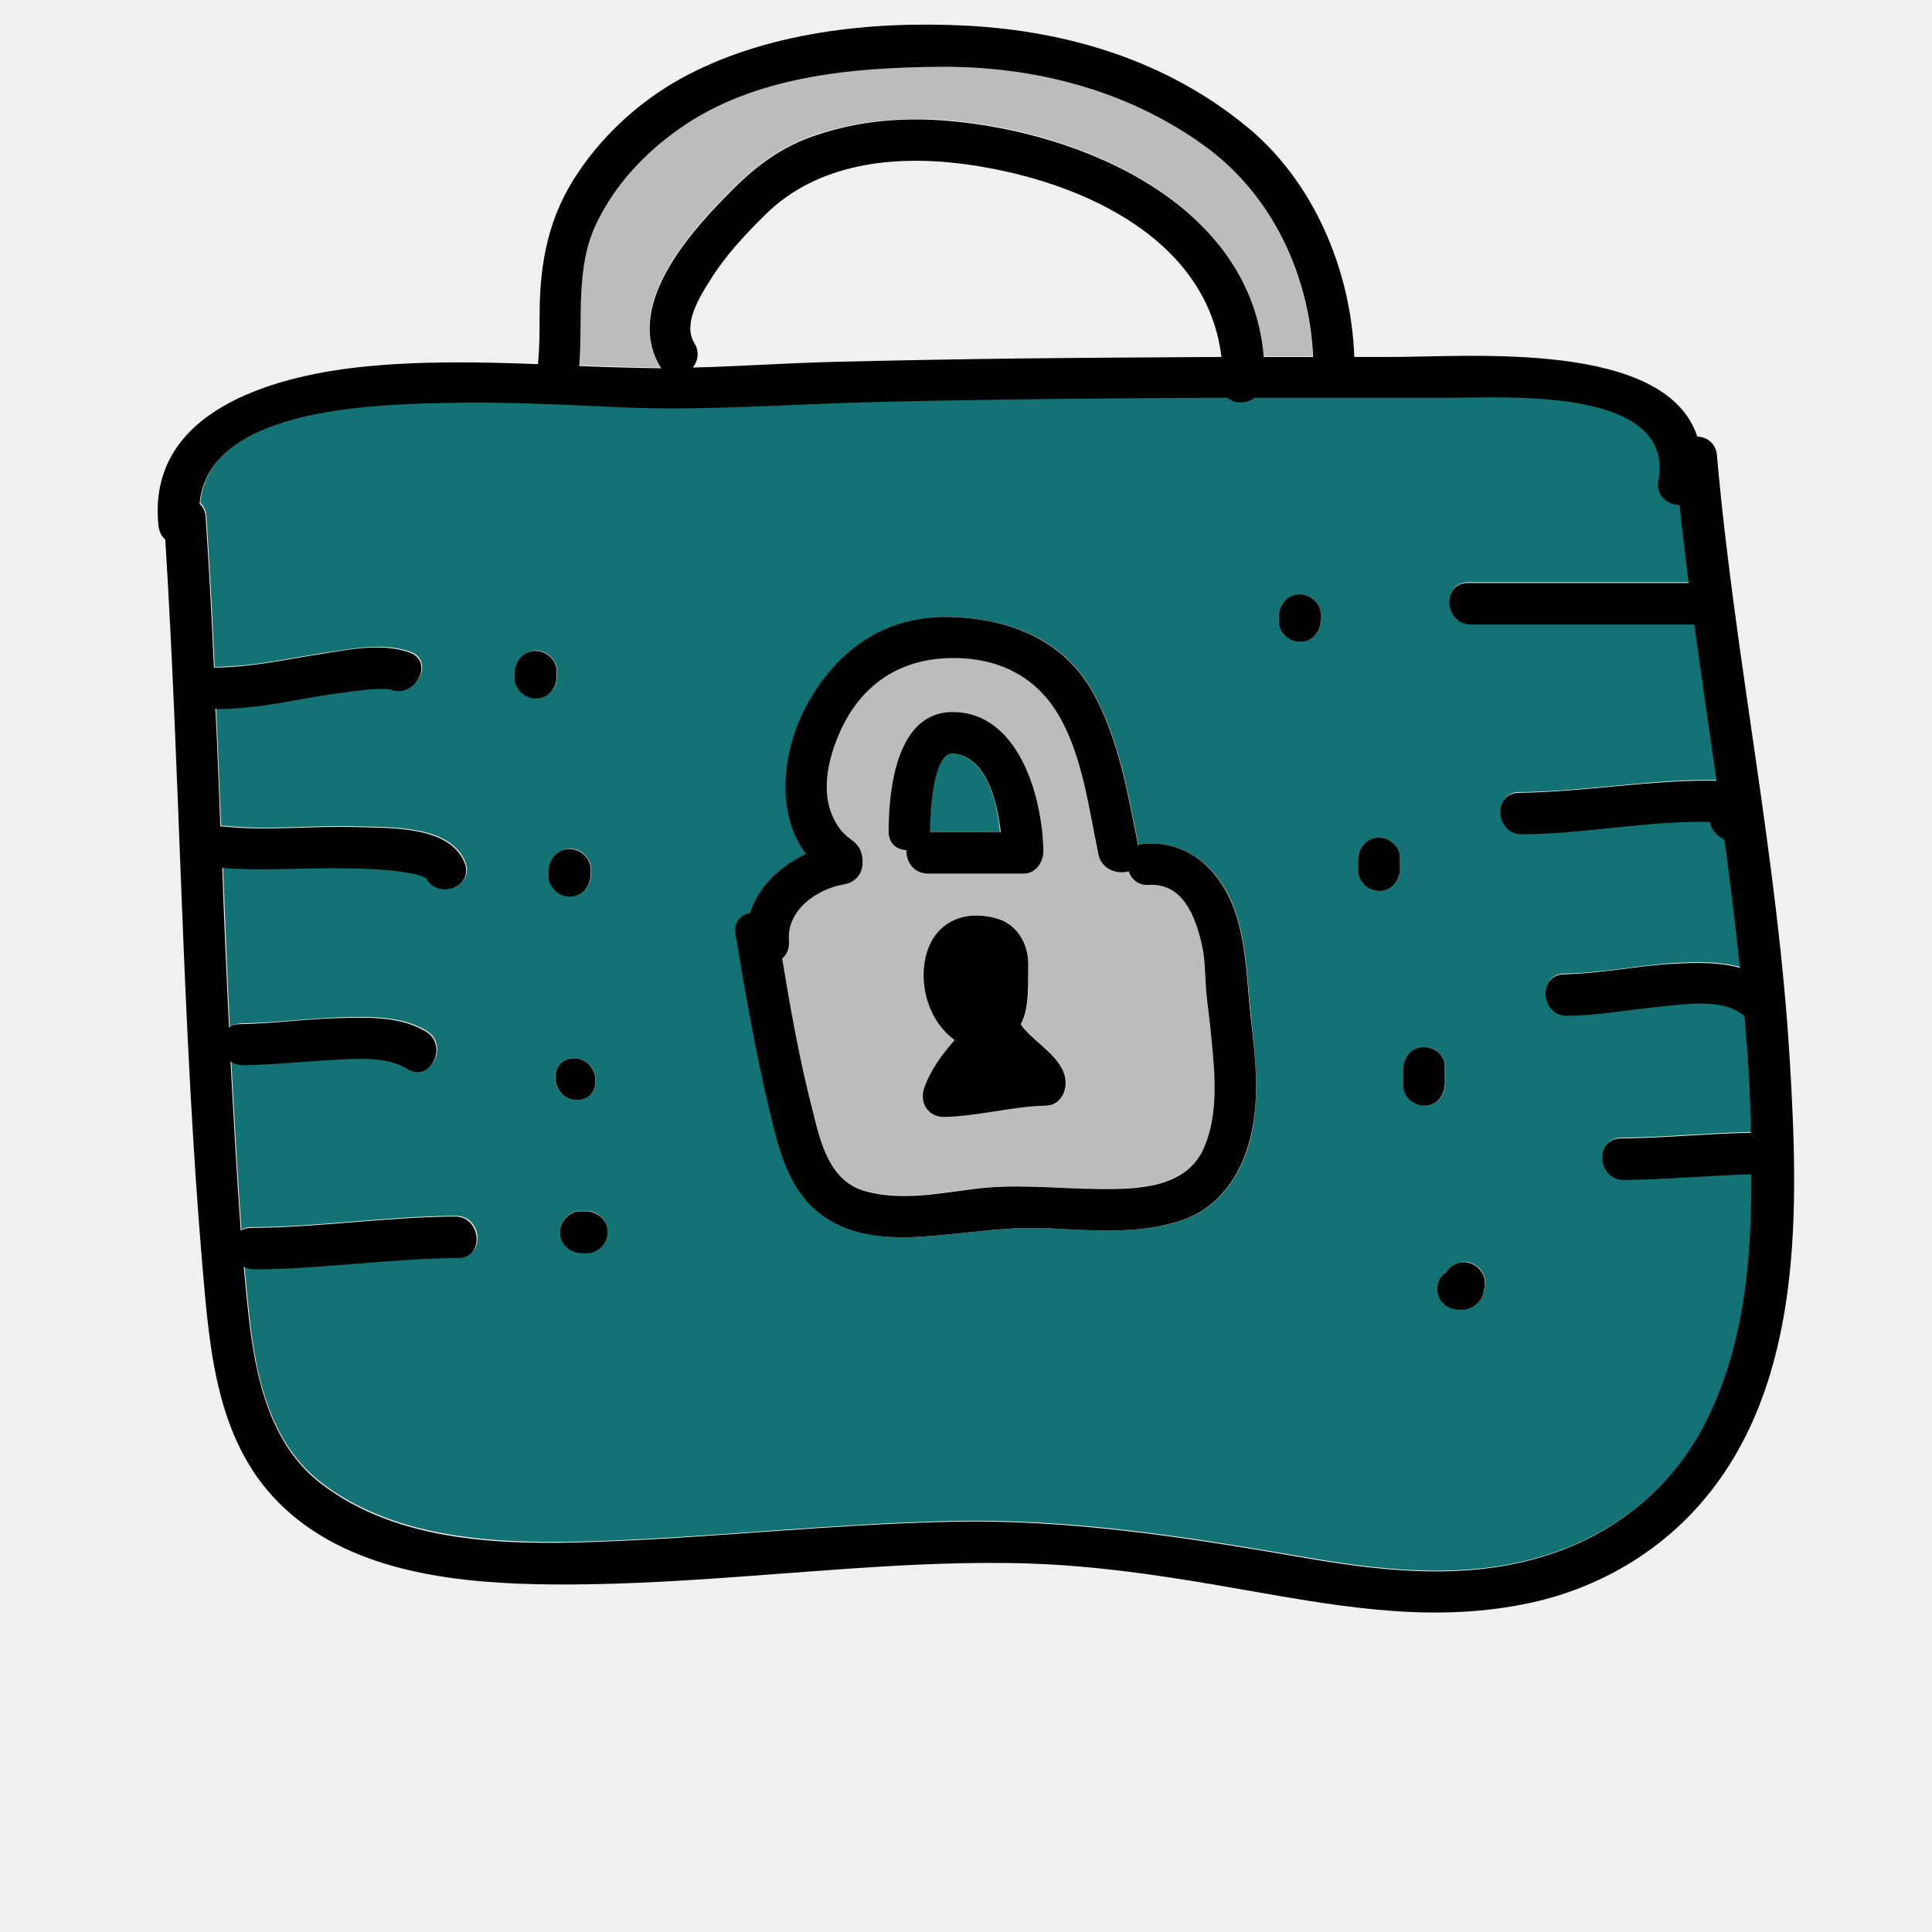
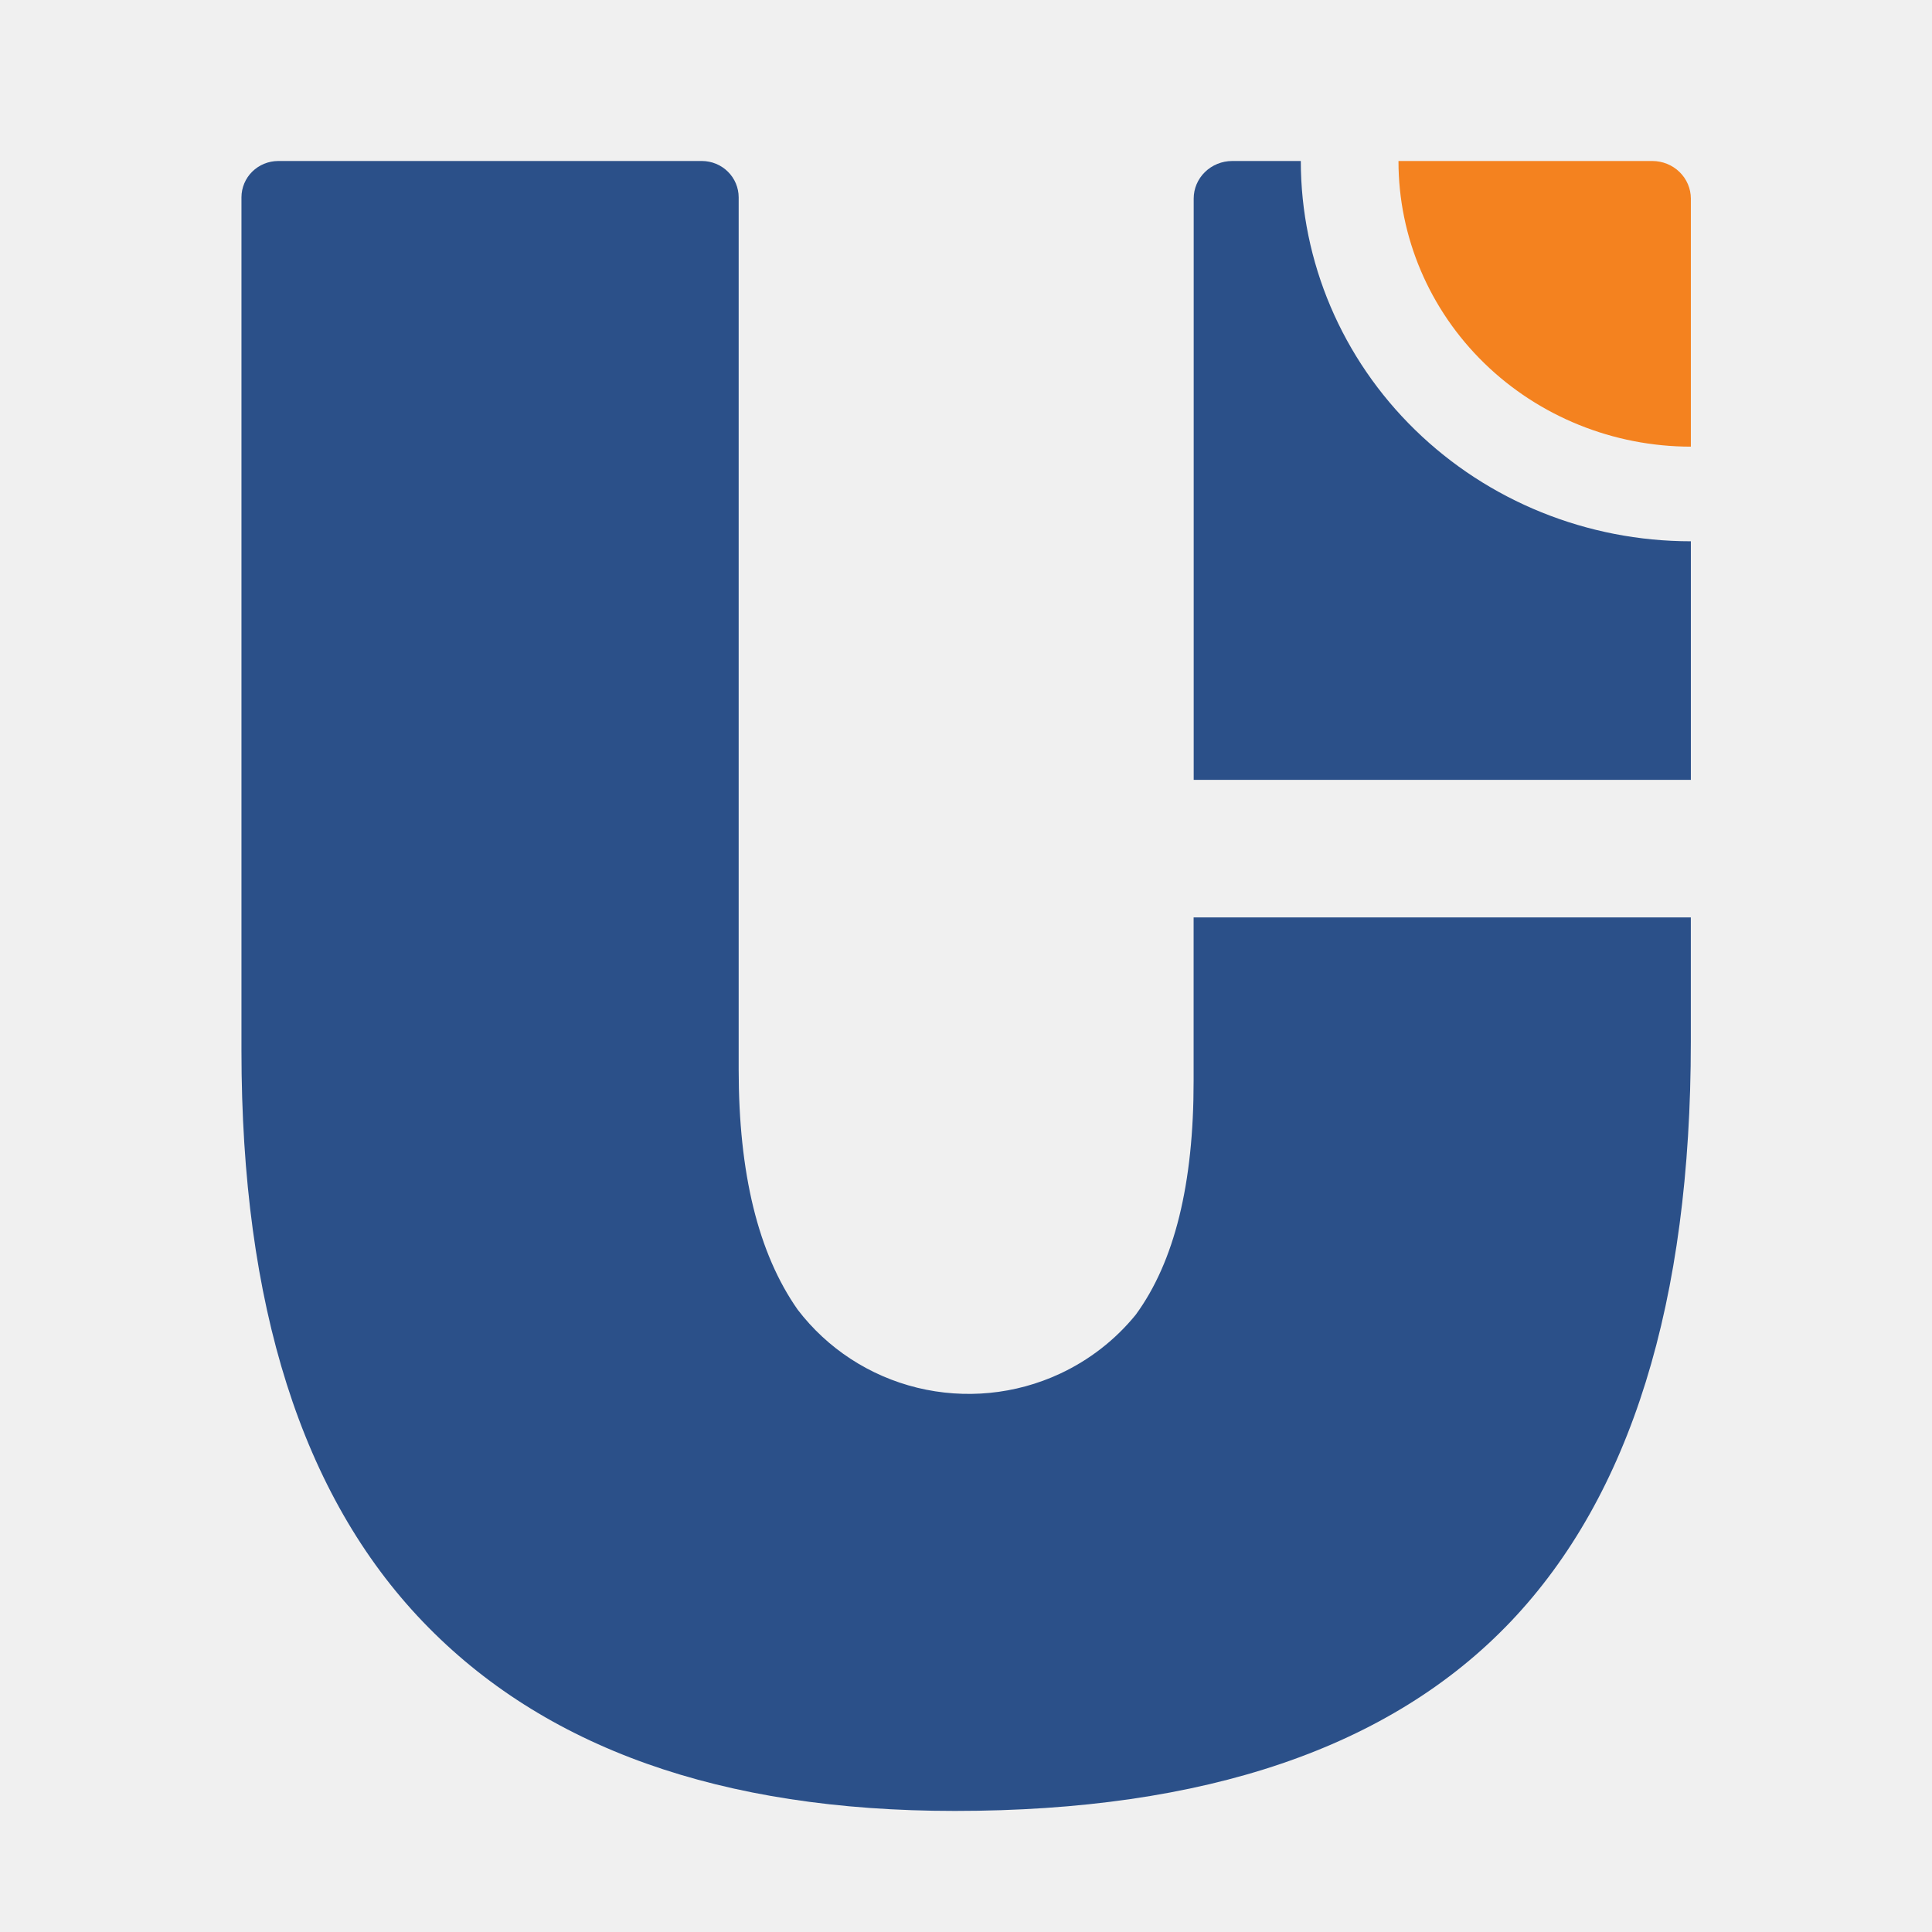
- <svg xmlns="http://www.w3.org/2000/svg" viewBox="0 0 512 512" width="48px" height="48px">
-   <path fill="#BCBCBC" d="M318.9 38.4c-20.3-14.6-45.1-21-70-20.8-23.3.2-49.2 2.5-68.8 16.3-9.2 6.5-17.2 14.9-22.1 25.1-5.7 11.8-3.5 25.1-4.6 37.8 7.2.3 14.4.5 21.6.6.1 0 .1 0 .2 0-.1-.1-.2-.3-.3-.4-9.5-15.6 7.1-34.7 17.5-45.3 6.8-6.9 13.7-12.5 23-15.8 11.4-3.9 23.5-5 35.4-4.1 36.3 2.9 80.6 22.3 84 62.6 4.4 0 8.8 0 13.1 0C346.9 72.6 336.9 51.3 318.9 38.4zM321.1 275.7c-.5-4.6-1.1-9.2-1.5-13.8-.4-3.9-.2-7.8-1.1-11.7-1.7-7.3-5.1-16.3-14-15.8-2.9.2-4.7-1.5-5.4-3.6-3 1-7.2-.4-8-4.5-2.5-11.9-4-25.3-10.1-36.1-6.2-11-16.5-16-29-15.9-14.7.2-25.2 8.2-30.4 22-2.1 5.6-3.4 12.7-1.5 18.5 1.1 3.1 2.7 5.8 5.5 7.6 2.3 1.5 3 3.3 3 6 0 3.2-1.9 5.4-5.1 5.9-7.3 1.3-15.2 7-14.4 15.1.2 2-.6 3.5-1.8 4.5 2.2 13.4 4.6 26.9 8 40.1 2.2 8.4 4.4 19 14.1 21.6 9.1 2.4 18.8.7 27.9-.5 11.4-1.5 22.6-.2 34.1-.1 10 .1 22.9-.2 27.6-10.8C322.9 295.5 322 285.1 321.1 275.7zM240.2 225.3c-2.5-.1-4.7-1.7-4.7-4.9.1-10.8 2-31.6 16.8-31.7 17.8-.1 23.9 22.8 24.1 36.8 0 2.8-1.9 5.9-5.1 5.9h-25.5C242.1 231.5 240.1 228.3 240.2 225.3zM277.4 293c-9.1.2-17.9 2.8-27 3-4.5.1-6.8-3.9-5.3-7.9 1.3-3.5 3.3-6.7 5.6-9.6.7-.9 1.6-1.8 2.4-2.9-6.5-4.6-9.4-13.7-7.8-21.5 2-9.5 9.8-13.2 18.9-10.7 5.5 1.5 8.5 6.8 8.4 12.3-.1 4.4.3 10.7-1.5 14.7-.1.3-.3.6-.5 1 .7 1 1.8 2.1 2.6 3 3.5 3.5 9.3 7.3 9.3 12.7C282.5 289.9 280.6 292.9 277.4 293z" />
-   <path fill="#127274" d="M252.5,199.7c-5.5-0.5-6,16.5-6.1,19.9c0,0.3,0,0.6-0.1,0.9h18.7C264.2,211.8,261.1,200.5,252.5,199.7z" />
-   <path fill="#127274" d="M430.4,312.5c-7.1,0-7.9-10.9-0.8-11c11.5-0.1,23-1.3,34.5-1.5c-0.3-10.3-0.9-20.6-1.7-30.9l0,0c-5.2-4.8-15.4-3.2-21.8-2.6c-8.4,0.8-16.8,2.4-25.2,2.5c-7.1,0.1-7.9-10.9-0.8-11c9.8-0.1,19.4-2.2,29.2-2.8c5.6-0.3,11.8-0.5,17.4,1.1c-1.2-11.4-2.6-22.7-4.1-34c-1.9-0.7-3.5-2.5-3.9-4.7c-16.6-0.3-33.2,3.2-49.8,3.3c-7.1,0.1-7.9-10.9-0.8-11c17.5-0.1,34.9-3.5,52.4-3.2c-2-13.8-4-27.6-5.9-41.4c-0.2,0-0.4,0-0.7,0h-58.5c-7.1,0-7.9-11-0.8-11h58.5c0,0,0.1,0,0.1,0c-0.9-6.9-1.7-13.8-2.4-20.7c-3.1,0-6.4-2.4-5.6-6.4c4.5-24.7-39.4-22-54.2-22c-17.6,0-35.1,0-52.7,0c-2.2,1.7-5.5,1.7-7.3,0c-30.6,0.1-61.2,0.4-91.8,1.1c-23.2,0.5-46.6,2.5-69.8,1.4c-15.5-0.7-31-1.5-46.5-1.1c-19.1,0.5-62.1,1.4-64.3,26.7c0.9,0.8,1.5,2,1.6,3.5c0.9,13.3,1.6,26.7,2.2,40c0.3,0,0.6-0.1,0.9-0.1c9.5-0.1,18.9-2.3,28.2-3.7c7.3-1.1,15.5-2.8,22.7-0.3c6.7,2.3,1.7,12.2-4.9,9.9c-1.5-0.5-6,0-8.4,0.2c-4.2,0.5-8.3,1.1-12.5,1.8c-8,1.3-16.1,3-24.3,3.1c-0.4,0-0.9,0-1.3-0.1c0.4,10.4,0.9,20.8,1.3,31.2c0.2,0,0.4,0,0.6,0c11.3,1.3,24.1-0.2,35.8,0.2c8.6,0.3,24.3-0.4,28.3,9.4c2.6,6.4-7.1,9.9-10.1,4.2c0,0-0.1-0.1-0.1-0.1c-0.5-0.2-1.4-0.6-1.6-0.7c-2.2-0.6-4.4-1-6.6-1.2c-5.6-0.6-11.2-0.7-16.9-0.7c-9.6,0-19.4,0.8-28.9-0.1c0.6,14.1,1.1,28.2,1.8,42.3c0.8-0.5,1.7-0.8,2.9-0.9c8.8-0.1,17.5-1.3,26.3-1.6c7.5-0.2,16.4-0.5,23,3.6c6,3.7,1.2,13.6-4.9,9.9c-5.7-3.5-13.7-2.7-20.1-2.4c-7.8,0.4-15.7,1.4-23.5,1.4c-1.3,0-2.4-0.4-3.3-1c0.8,14.9,1.6,29.8,2.7,44.8c0.7-0.5,1.6-0.7,2.8-0.7c18-0.1,36-2.9,54-3c7.1,0,7.9,10.9,0.8,11c-18,0.1-36,2.9-54,3c-1.1,0-2-0.2-2.8-0.7c0.4,4.4,0.8,8.8,1.3,13.2c1.7,16.1,5.5,33.9,19.2,44.3c20.5,15.6,48.6,16.2,73.2,15.4c31-1.1,61.9-4.6,92.9-5.3c32.4-0.8,63.6,4.2,95.4,9.7c22.1,3.8,45,6,66.5-1.9c16.5-6,30.2-17.6,38.4-33.2c10.8-20.6,12.7-44,12.7-66.9C452.9,311.2,441.7,312.4,430.4,312.5z M138.4,183.6c-1-0.9-1.9-2.3-1.9-3.7v-1.5c0-1.5,0.3-2.9,1.4-4.1c0.9-1.1,2.3-1.7,3.7-1.9c1.5-0.1,2.9,0.4,4.1,1.4c1,0.9,1.9,2.3,1.9,3.7v1.5c0,1.5-0.3,2.9-1.4,4.1c-0.9,1.1-2.3,1.7-3.7,1.9C140.9,185.1,139.5,184.6,138.4,183.6z M145.5,232.4v-1.5c0-1.5,0.3-2.9,1.4-4.1c0.9-1.1,2.3-1.7,3.7-1.9c1.5-0.1,3,0.4,4.1,1.4c1,0.9,1.9,2.3,1.9,3.7v1.5c0,1.5-0.3,2.9-1.4,4.1c-0.9,1.1-2.3,1.7-3.7,1.9c-1.5,0.1-3-0.4-4.1-1.4C146.3,235.2,145.5,233.8,145.5,232.4z M152.1,280.5c7.1,0,7.9,11,0.8,11C145.8,291.5,145,280.5,152.1,280.5z M159.6,330.1c-0.9,1-2.3,1.9-3.7,1.9h-1.5c-1.5,0-2.9-0.3-4.1-1.4c-1.1-0.9-1.7-2.3-1.9-3.7c-0.1-1.5,0.4-3,1.4-4.1c0.9-1,2.3-1.9,3.7-1.9h1.5c1.5,0,2.9,0.3,4.1,1.4c1.1,0.9,1.7,2.3,1.9,3.7C161.1,327.5,160.6,329,159.6,330.1z M331.5,301.3c-2.4,10-8.2,18.7-18.3,22.1c-11.6,3.9-23.9,2.6-35.9,2.1c-11.1-0.5-21.5,1.5-32.5,2.2c-9,0.6-18.5,0.1-26.2-5.2c-9.4-6.5-12.1-17.8-14.6-28.3c-3.7-15.4-6.3-31.1-9-46.7c-0.5-3.2,1.5-5.1,3.9-5.6c2.2-7,8-12.4,14.8-15.6c-8.1-10.6-6.3-26.9-0.3-38.5c7.7-14.8,20.5-24.5,37.7-24.3c15.6,0.2,30.5,5.5,38.5,19.8c7,12.5,9.3,26.8,12.1,40.7c0.6-0.2,1.2-0.4,1.9-0.4c12.6-0.7,21.2,8.4,24.4,19.9c2.5,8.6,2.6,17.7,3.6,26.5C332.7,280.2,333.9,291.1,331.5,301.3z M350,164.1c0,1.5-0.3,2.9-1.4,4.1c-0.9,1.1-2.3,1.7-3.7,1.9c-1.5,0.1-3-0.4-4.1-1.4c-1-0.9-1.9-2.3-1.9-3.7v-1.5c0-1.5,0.3-2.9,1.4-4.1c0.9-1.1,2.3-1.7,3.7-1.9c1.5-0.1,3,0.4,4.1,1.4c1,0.9,1.9,2.3,1.9,3.7V164.1z M371,230.1c0,1.5-0.3,2.9-1.4,4.1c-0.9,1.1-2.3,1.7-3.7,1.9c-1.5,0.1-2.9-0.4-4.1-1.4c-1-0.9-1.9-2.3-1.9-3.7v-3c0-1.5,0.3-2.9,1.4-4.1c0.9-1.1,2.3-1.7,3.7-1.9c1.5-0.1,2.9,0.4,4.1,1.4c1,0.9,1.9,2.3,1.9,3.7V230.1z M377.9,293c-2.8,0.2-5.9-2.1-5.9-5.1v-4.5c0-3,1.9-5.7,5.1-5.9c2.8-0.2,5.9,2.1,5.9,5.1v4.5C383,290.1,381.1,292.7,377.9,293z M393.3,342c-0.2,0.9-0.7,2.3-1.4,3c-1.1,0.9-1.1,1.1-2.4,1.6c-0.5,0.2-1.1,0.3-1.6,0.4c-0.3,0-0.6,0-0.9,0c-1.5,0-2.9-0.3-4.1-1.4c-1.1-0.9-1.7-2.3-1.9-3.7c-0.1-1.5,0.4-2.9,1.4-4.1c0.3-0.3,0.7-0.7,1.1-0.9c0.1-0.2,0.3-0.4,0.4-0.6c0.9-1.1,2.3-1.7,3.7-1.9c1.5-0.1,3,0.4,4.1,1.4c1,0.9,1.9,2.3,1.9,3.7C393.5,340.4,393.5,341.2,393.3,342z" />
-   <path d="M474.3,280.9c-3.2-53.8-14.6-106.7-19.3-160.3c-0.3-3.1-2.6-4.8-5.2-4.9c-8.4-25.6-60.2-21.1-81.2-21.1c-3.2,0-6.5,0-9.7,0c-0.8-22.9-10.8-46.7-28.7-61.2C309.1,16.1,283,8.2,256.1,6.8c-25.3-1.3-53.4,1.7-75.8,14.1c-10.6,5.9-20,14.4-26.8,24.4C145.3,57.2,143,69.6,143,83.8c0,4.1,0,8.1-0.4,12.2c0,0.2,0,0.4,0,0.5c-15.8-0.6-31.6-0.9-47.4,0.8c-23.7,2.6-56.4,12-53.2,42.1c0.2,1.6,0.9,2.8,1.8,3.6c4,63.9,4.4,128.1,9.8,192c2,23.2,3.7,48,21.9,64.8c18.7,17.3,47,19.9,71.2,20.1c29.9,0.2,59.8-3.2,89.6-4.9c16.4-0.9,32.8-1.3,49.2,0.1c15.9,1.3,31.7,4,47.5,6.8c24.5,4.3,48.2,8.2,72.9,2.8c17.7-3.9,33.9-13.3,45.6-27.2C478.2,365.9,476.6,319.5,474.3,280.9z M158.1,59.1C163,48.9,171,40.4,180.2,34c19.6-13.8,45.4-16.1,68.8-16.3c24.9-0.2,49.6,6.1,70,20.8c18,12.9,28,34.2,29,56.1c-4.4,0-8.8,0-13.1,0c-3.3-40.3-47.7-59.6-84-62.6c-12-1-24,0.1-35.4,4.1c-9.3,3.2-16.3,8.9-23,15.8c-10.4,10.6-27,29.6-17.5,45.3c0.1,0.2,0.2,0.3,0.3,0.4c-0.1,0-0.1,0-0.2,0c-7.2-0.1-14.4-0.3-21.6-0.6C154.5,84.2,152.4,70.9,158.1,59.1z M184,90.9c-3.1-5.1,1.4-12.2,4.1-16.5c4-6.5,9.4-12.3,14.8-17.6c13.7-13.5,33.7-15.7,52-13.4c29.7,3.8,64.9,18.8,68.8,51.2c-17.9,0.1-35.8,0.2-53.7,0.4c-16.3,0.2-32.6,0.5-48.9,0.9c-12.5,0.3-25,1.2-37.5,1.5C184.9,95.8,185.5,93.3,184,90.9z M451.5,377.9c-8.2,15.6-21.9,27.2-38.4,33.2c-21.5,7.9-44.4,5.7-66.5,1.9c-31.8-5.5-63.1-10.5-95.4-9.7c-31,0.7-61.9,4.2-92.9,5.3c-24.7,0.9-52.7,0.3-73.2-15.4c-13.6-10.4-17.4-28.2-19.2-44.3c-0.5-4.4-0.9-8.8-1.3-13.2c0.8,0.4,1.7,0.7,2.8,0.7c18-0.1,36-2.9,54-3c7.1,0,6.2-11-0.8-11c-18,0.1-36,2.9-54,3c-1.1,0-2,0.3-2.8,0.7c-1.1-14.9-1.9-29.9-2.7-44.8c0.9,0.6,2,1,3.3,1c7.9-0.1,15.7-1,23.5-1.4c6.4-0.3,14.4-1.1,20.1,2.4c6.1,3.7,10.9-6.2,4.9-9.9c-6.7-4.1-15.5-3.8-23-3.6c-8.8,0.2-17.5,1.5-26.3,1.6c-1.2,0-2.2,0.3-2.9,0.9c-0.7-14.1-1.3-28.2-1.8-42.3c9.6,0.8,19.4,0.1,28.9,0.1c5.6,0,11.3,0.1,16.9,0.7c2.2,0.3,4.5,0.6,6.6,1.2c0.2,0.1,1.2,0.5,1.6,0.7c0.1,0,0.1,0.1,0.1,0.1c3,5.7,12.7,2.2,10.1-4.2c-4-9.8-19.7-9.1-28.3-9.4c-11.8-0.4-24.5,1.1-35.8-0.2c-0.2,0-0.4,0-0.6,0c-0.4-10.4-0.8-20.8-1.3-31.2c0.4,0.1,0.8,0.1,1.3,0.1c8.2-0.1,16.3-1.7,24.3-3.1c4.1-0.7,8.3-1.3,12.5-1.8c2.4-0.3,6.9-0.7,8.4-0.2c6.6,2.3,11.6-7.5,4.9-9.9c-7.2-2.5-15.3-0.9-22.7,0.3c-9.3,1.4-18.7,3.6-28.2,3.7c-0.3,0-0.6,0-0.9,0.1c-0.6-13.3-1.3-26.7-2.2-40c-0.1-1.5-0.7-2.7-1.6-3.5c2.2-25.2,45.2-26.2,64.3-26.7c15.5-0.4,31,0.4,46.5,1.1c23.2,1.1,46.6-0.9,69.8-1.4c30.6-0.7,61.2-1,91.8-1.1c1.8,1.7,5.1,1.6,7.3,0c17.6,0,35.1,0,52.7,0c14.8,0,58.7-2.7,54.2,22c-0.7,4,2.5,6.4,5.6,6.4c0.7,6.9,1.6,13.8,2.4,20.7c0,0-0.1,0-0.1,0H389c-7.1,0-6.2,11,0.8,11h58.5c0.2,0,0.5,0,0.7,0c1.9,13.8,3.9,27.6,5.9,41.4c-17.5-0.3-34.8,3-52.4,3.2c-7.1,0.1-6.2,11,0.8,11c16.6-0.1,33.2-3.6,49.8-3.3c0.4,2.1,2,3.9,3.9,4.7c1.5,11.3,2.9,22.7,4.1,34c-5.6-1.6-11.9-1.4-17.4-1.1c-9.7,0.5-19.4,2.6-29.2,2.8c-7.1,0.1-6.2,11.1,0.8,11c8.4-0.1,16.8-1.7,25.2-2.5c6.3-0.6,16.6-2.2,21.8,2.6l0,0c0.9,10.3,1.5,20.6,1.7,30.9c-11.5,0.2-23,1.4-34.5,1.5c-7.1,0-6.2,11,0.8,11c11.3-0.1,22.5-1.2,33.8-1.5C464.2,333.9,462.3,357.3,451.5,377.9z" />
-   <path d="M331.5,270c-1-8.9-1.1-17.9-3.6-26.5c-3.3-11.5-11.8-20.7-24.4-19.9c-0.7,0-1.4,0.2-1.9,0.4c-2.8-13.9-5.1-28.2-12.1-40.7c-8-14.2-22.9-19.6-38.5-19.8c-17.2-0.2-30,9.5-37.7,24.3c-6,11.6-7.8,27.9,0.3,38.5c-6.8,3.2-12.6,8.6-14.8,15.6c-2.4,0.5-4.4,2.4-3.9,5.6c2.6,15.6,5.3,31.3,9,46.7c2.5,10.5,5.1,21.8,14.6,28.3c7.7,5.3,17.1,5.8,26.2,5.2c11-0.7,21.4-2.7,32.5-2.2c12,0.5,24.3,1.8,35.9-2.1c10.1-3.4,15.9-12.1,18.3-22.1C333.9,291.1,332.7,280.2,331.5,270z M319,304.3c-4.7,10.6-17.6,10.9-27.6,10.8c-11.5-0.1-22.7-1.5-34.1,0.1c-9.2,1.2-18.8,3-27.9,0.5c-9.7-2.6-12-13.2-14.1-21.6c-3.4-13.2-5.8-26.6-8-40.1c1.2-1,1.9-2.5,1.8-4.5c-0.8-8.1,7.1-13.8,14.4-15.1c3.1-0.5,5.1-2.7,5.1-5.9c0-2.6-0.7-4.4-3-6c-2.8-1.9-4.4-4.5-5.5-7.6c-2-5.8-0.7-12.9,1.5-18.5c5.2-13.8,15.7-21.8,30.4-22c12.6-0.2,22.9,4.9,29,15.9c6,10.8,7.6,24.2,10.1,36.1c0.8,4,5,5.4,8,4.5c0.7,2.1,2.6,3.8,5.4,3.6c9-0.5,12.3,8.4,14,15.8c0.9,3.8,0.8,7.8,1.1,11.7c0.4,4.6,1.1,9.2,1.5,13.8C322,285.1,322.9,295.5,319,304.3z" />
-   <path d="M252.3 188.7c-14.8.1-16.8 20.8-16.8 31.7 0 3.2 2.2 4.8 4.7 4.9-.1 3 1.9 6.2 5.7 6.2h25.5c3.1 0 5.1-3.1 5.1-5.9C276.3 211.5 270.1 188.6 252.3 188.7zM246.4 220.5c0-.3.1-.6.1-.9 0-3.3.6-20.4 6.1-19.9 8.6.8 11.6 12.1 12.6 20.8H246.4zM273.1 274.4c-.9-.9-2-2-2.6-3 .2-.3.4-.6.5-1 1.8-4.1 1.4-10.3 1.5-14.7.1-5.5-2.9-10.8-8.4-12.3-9-2.5-16.9 1.2-18.9 10.7-1.6 7.8 1.3 16.9 7.8 21.5-.8 1-1.7 2-2.4 2.9-2.3 2.9-4.3 6.1-5.6 9.6-1.5 4 .9 8 5.3 7.9 9.1-.2 17.9-2.8 27-3 3.2-.1 5.1-3 5.1-5.9C282.5 281.7 276.7 277.9 273.1 274.4zM145.6 173.9c-1.1-1-2.6-1.5-4.1-1.4-1.4.1-2.8.8-3.7 1.9-1 1.2-1.4 2.5-1.4 4.1v1.5c0 1.4.9 2.8 1.9 3.7 1.1 1 2.6 1.5 4.1 1.4 1.4-.1 2.8-.8 3.7-1.9 1-1.2 1.4-2.5 1.4-4.1v-1.5C147.5 176.2 146.6 174.7 145.6 173.9zM154.6 226.4c-1.1-1-2.6-1.5-4.1-1.4-1.4.1-2.8.8-3.7 1.9-1 1.2-1.4 2.5-1.4 4.1v1.5c0 1.4.9 2.8 1.9 3.7 1.1 1 2.6 1.5 4.1 1.4 1.4-.1 2.8-.8 3.7-1.9 1-1.2 1.4-2.5 1.4-4.1v-1.5C156.5 228.7 155.6 227.2 154.6 226.4zM152.1 280.5c-7.1 0-6.2 11 .8 11C160 291.5 159.1 280.5 152.1 280.5zM159.1 322.4c-1.2-1-2.5-1.4-4.1-1.4h-1.5c-1.4 0-2.8.9-3.7 1.9-1 1.1-1.5 2.6-1.4 4.1.1 1.4.8 2.8 1.9 3.7 1.2 1 2.5 1.4 4.1 1.4h1.5c1.4 0 2.8-.9 3.7-1.9 1-1.1 1.5-2.6 1.4-4.1C160.9 324.6 160.2 323.3 159.1 322.4zM348.1 158.9c-1.1-1-2.6-1.5-4.1-1.4-1.4.1-2.8.8-3.7 1.9-1 1.2-1.4 2.5-1.4 4.1v1.5c0 1.4.9 2.8 1.9 3.7 1.1 1 2.6 1.5 4.1 1.4 1.4-.1 2.8-.8 3.7-1.9 1-1.2 1.4-2.5 1.4-4.1v-1.5C350 161.2 349.1 159.7 348.1 158.9zM369.1 223.4c-1.1-1-2.6-1.5-4.1-1.4-1.4.1-2.8.8-3.7 1.9-1 1.2-1.4 2.5-1.4 4.1v3c0 1.4.9 2.8 1.9 3.7 1.1 1 2.6 1.5 4.1 1.4 1.4-.1 2.8-.8 3.7-1.9 1-1.2 1.4-2.5 1.4-4.1v-3C371 225.7 370.1 224.2 369.1 223.4zM377 277.5c-3.2.2-5.1 2.9-5.1 5.9v4.5c0 3 3.1 5.3 5.9 5.1 3.2-.2 5.1-2.9 5.1-5.9v-4.5C383 279.6 379.9 277.3 377 277.5zM393.5 339.6c0-1.4-.9-2.8-1.9-3.7-1.1-1-2.6-1.5-4.1-1.4-1.4.1-2.8.8-3.7 1.9-.2.2-.3.4-.4.6-.4.3-.8.6-1.1.9-1 1.1-1.5 2.6-1.4 4.1.1 1.4.8 2.8 1.9 3.7 1.2 1 2.5 1.4 4.1 1.4.3 0 .6 0 .9 0 .5-.1 1.1-.1 1.6-.4 1.3-.5 1.4-.7 2.4-1.6.7-.6 1.3-2 1.4-3C393.5 341.2 393.5 340.4 393.5 339.6z" />
+ <svg xmlns="http://www.w3.org/2000/svg" width="48" height="48" viewBox="0 0 48 48" fill="none">
+   <g clip-path="url(#clip0_241_8314)">
+     <path fill-rule="evenodd" clip-rule="evenodd" d="M42.008 25.886C42.008 32.343 40.515 37.154 37.532 40.29C34.547 43.425 29.937 44.992 23.722 44.992C17.915 44.992 13.509 43.425 10.505 40.29C7.5 37.155 5.999 32.427 5.999 26.107V4.901C6 4.662 6.096 4.433 6.267 4.264C6.438 4.096 6.669 4.001 6.911 4H17.441C17.682 4.001 17.913 4.096 18.084 4.265C18.255 4.434 18.351 4.662 18.352 4.901V26.57C18.352 29.151 18.835 31.137 19.818 32.538C20.554 33.503 21.603 34.188 22.79 34.478C23.976 34.767 25.228 34.645 26.333 34.13C27.066 33.789 27.711 33.287 28.218 32.663C29.18 31.348 29.658 29.411 29.655 26.85V22.793H42.008V25.886Z" fill="#2B5089" />
+     <path fill-rule="evenodd" clip-rule="evenodd" d="M29.657 19.375V4.932C29.657 4.685 29.758 4.448 29.937 4.274C30.116 4.099 30.358 4.001 30.611 4H32.318C32.319 6.506 33.341 8.91 35.158 10.681C36.975 12.453 39.438 13.448 42.006 13.448H42.009V19.375H29.657Z" fill="#2B5089" />
+     <path fill-rule="evenodd" clip-rule="evenodd" d="M34.745 4H41.054C41.307 4.001 41.55 4.099 41.728 4.274C41.907 4.448 42.008 4.685 42.009 4.932V11.097C40.083 11.096 38.236 10.349 36.873 9.02C35.511 7.691 34.745 5.888 34.745 4.007V4Z" fill="#F4821F" />
+   </g>
+   <defs>
+     <clipPath id="clip0_241_8314">
+       <rect width="36" height="41" fill="white" transform="translate(6 4)" />
+     </clipPath>
+   </defs>
</svg>
